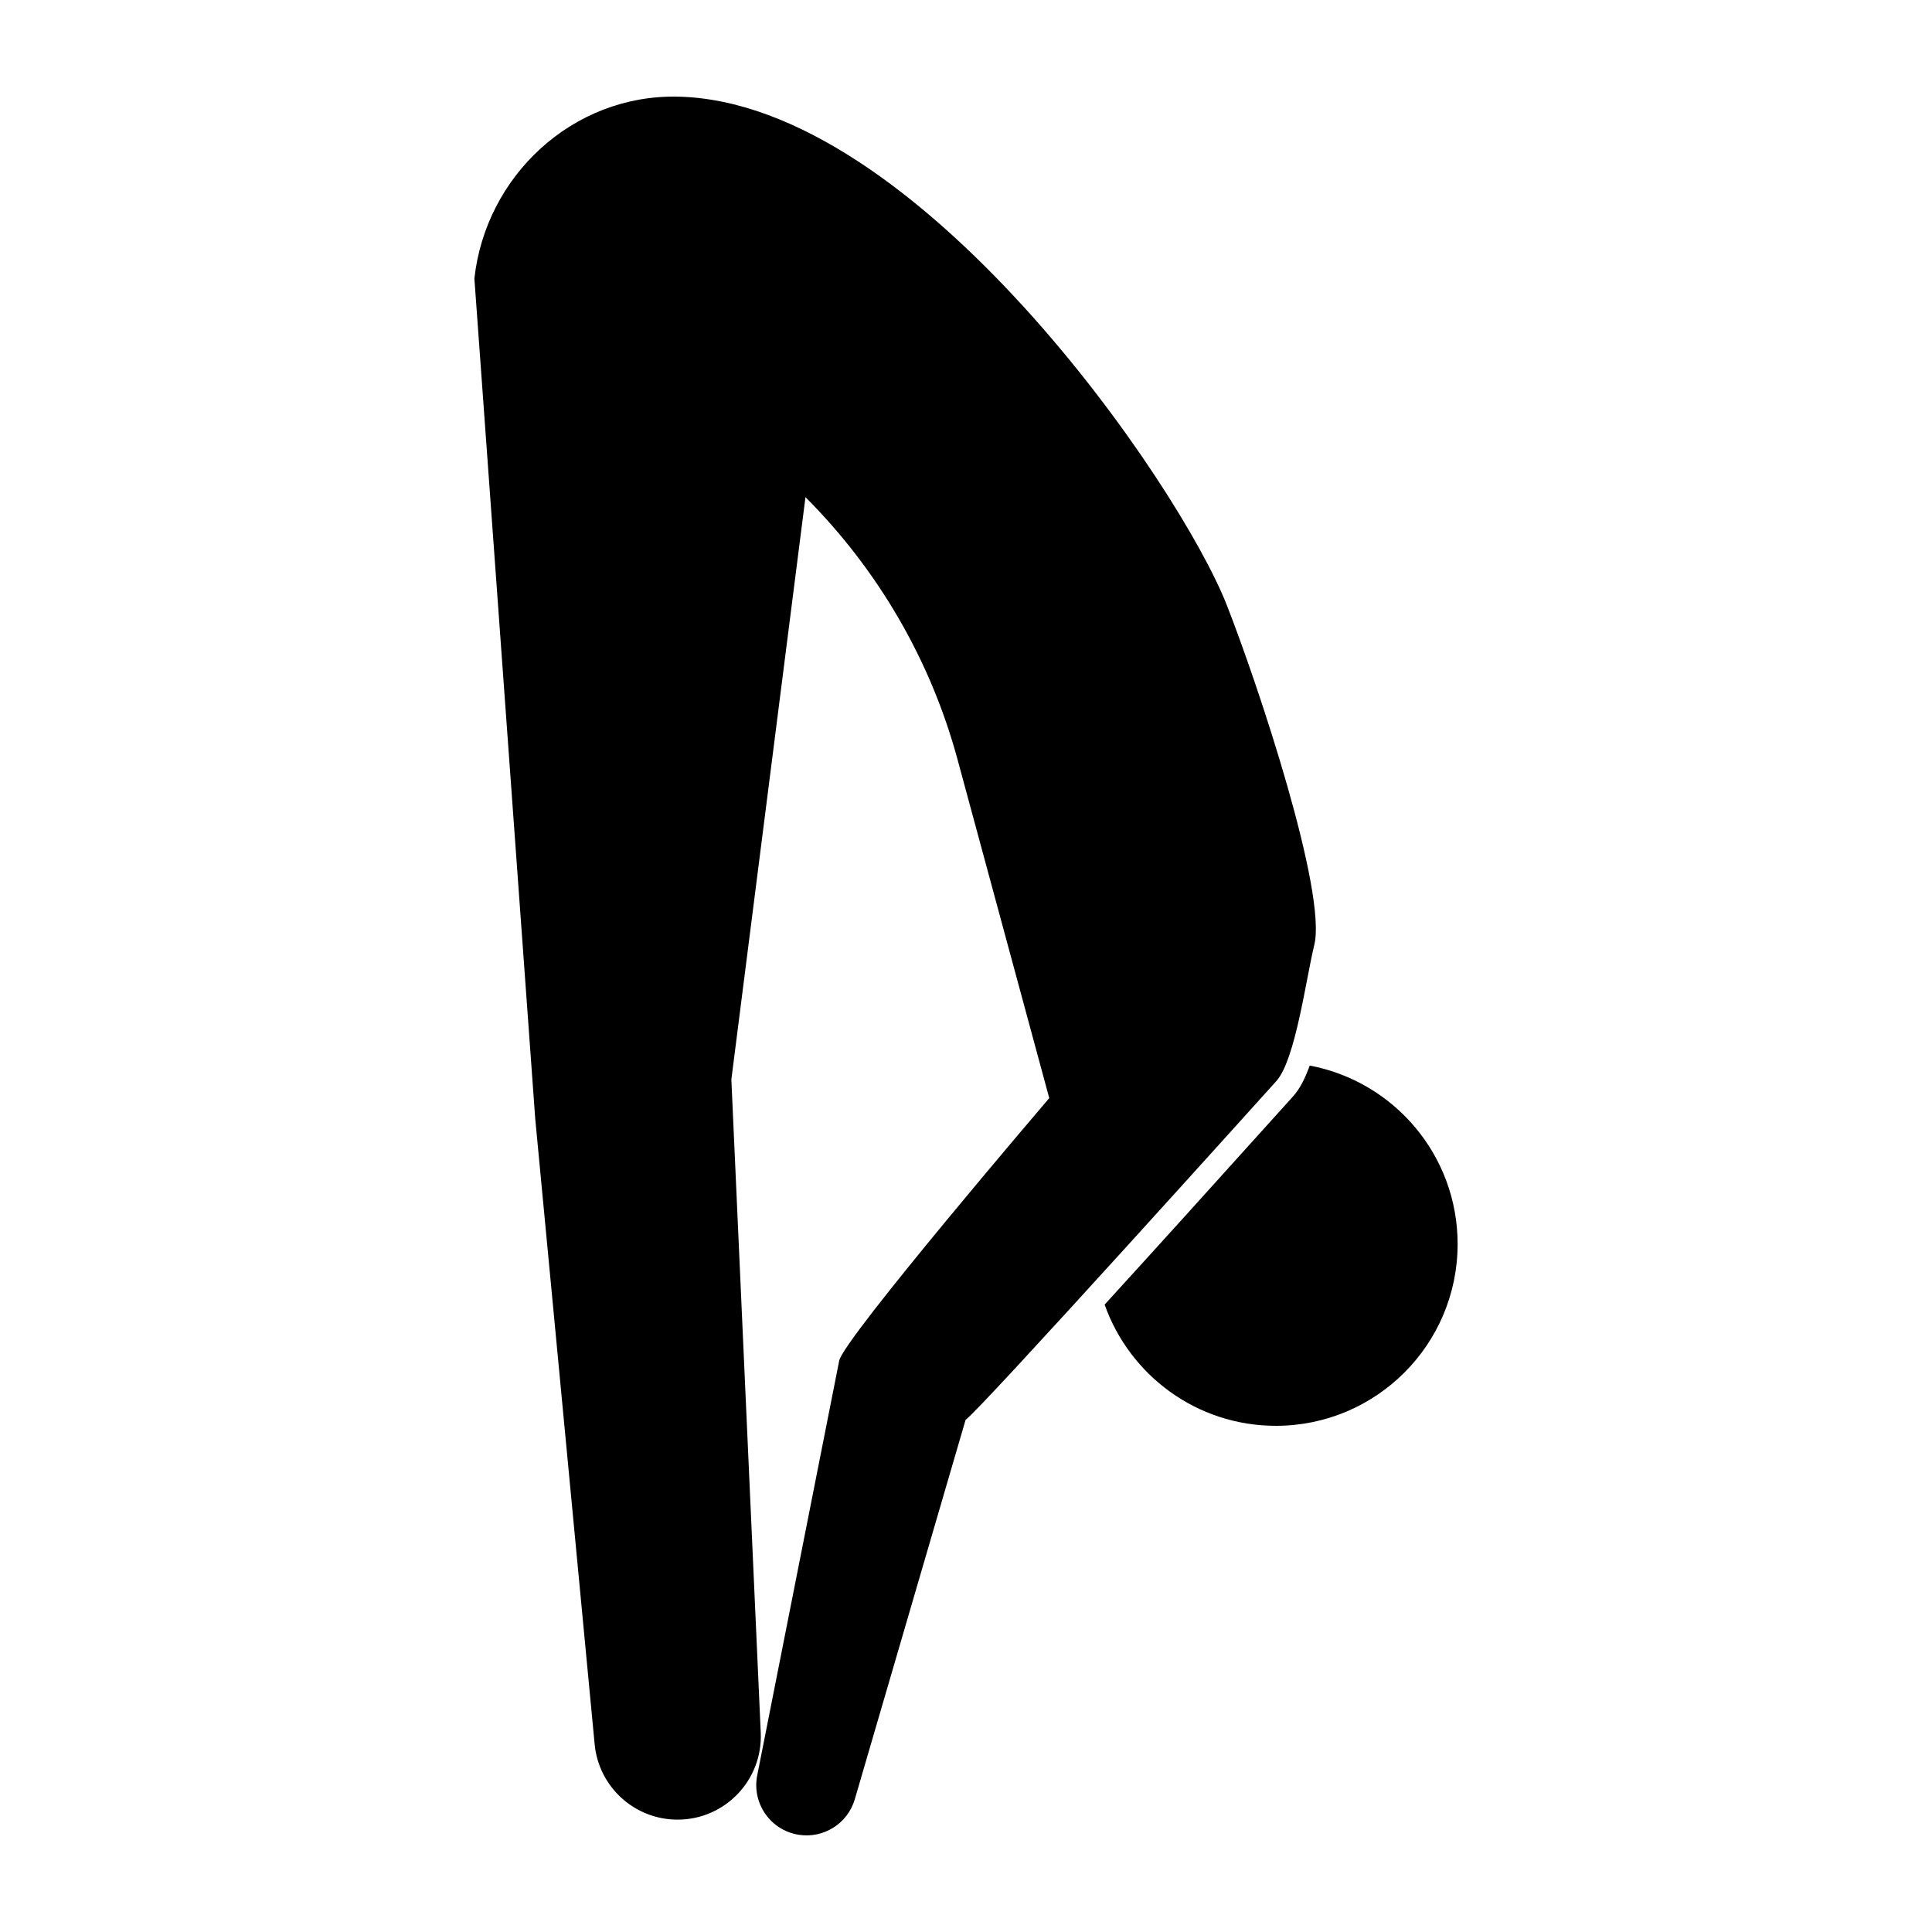
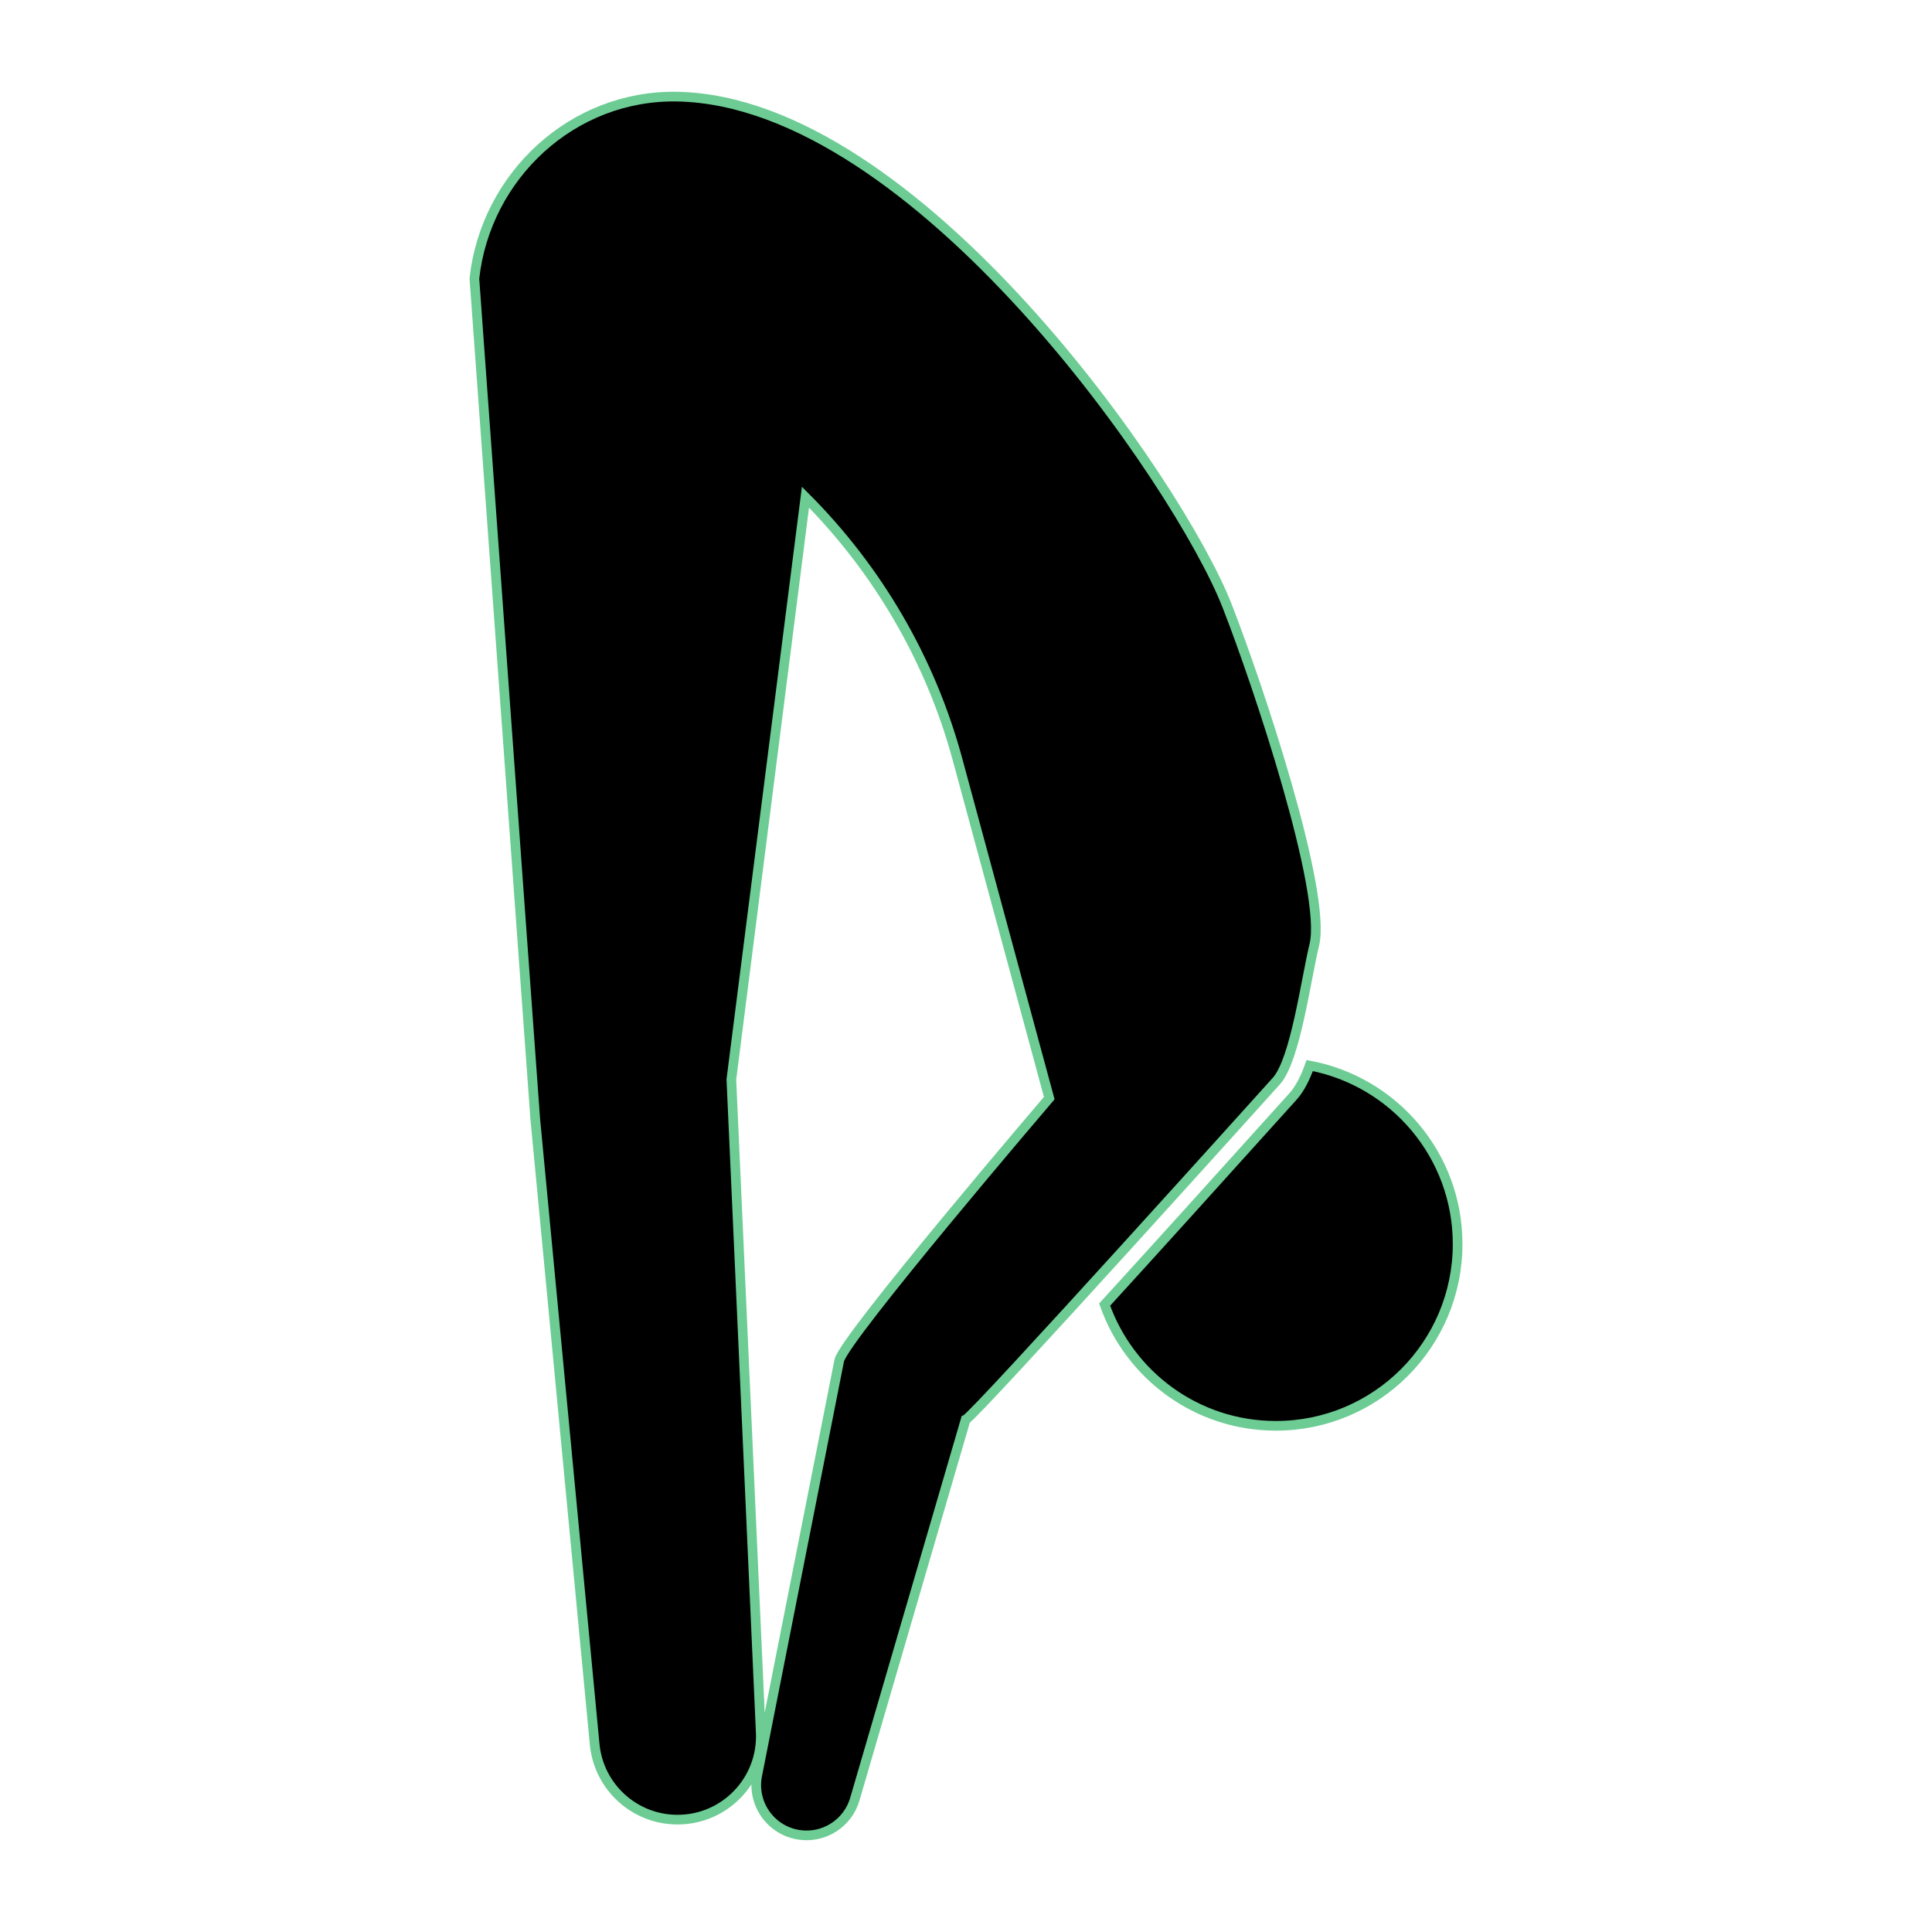
- <svg xmlns="http://www.w3.org/2000/svg" version="1.1" x="0px" y="0px" viewBox="0 0 200 200" enable-background="new 0 0 200 200" xml:space="preserve">
+ <svg xmlns="http://www.w3.org/2000/svg" fill="black" stroke="#6ccc93" stroke-width="1px" version="1.1" x="0px" y="0px" viewBox="0 0 200 200" enable-background="new 0 0 200 200" xml:space="preserve">
  <path d="M127.014,62.678c-4.936-12.604-32.13-52.184-56.874-52.674c-10.898-0.216-19.868,8.24-21.032,18.83l6.3,86.988l6.15,64.742  c0.42,4.424,4.136,7.804,8.582,7.804c4.912,0,8.832-4.1,8.612-9.008l-3.042-67.616l7.672-60.278  c7.502,7.516,12.95,16.852,15.736,27.136l9.5,35.074c0,0-21.264,24.876-21.742,27.172l-8.478,42.884  c-0.608,2.914,1.348,5.742,4.29,6.204c2.582,0.404,5.062-1.168,5.8-3.674l11.476-39.302c0.92-0.344,32.184-35.072,32.184-35.072  c1.962-2.224,3.042-10.528,3.908-14.076C137.372,92.394,130.32,71.124,127.014,62.678z" />
  <path d="M135.582,110.306c-0.478,1.332-1.022,2.398-1.692,3.156c-8.578,9.528-14.884,16.49-19.538,21.59  c2.584,7.306,9.534,12.548,17.724,12.548c10.392,0,18.816-8.424,18.816-18.816C150.894,119.59,144.298,111.95,135.582,110.306z" />
</svg>
